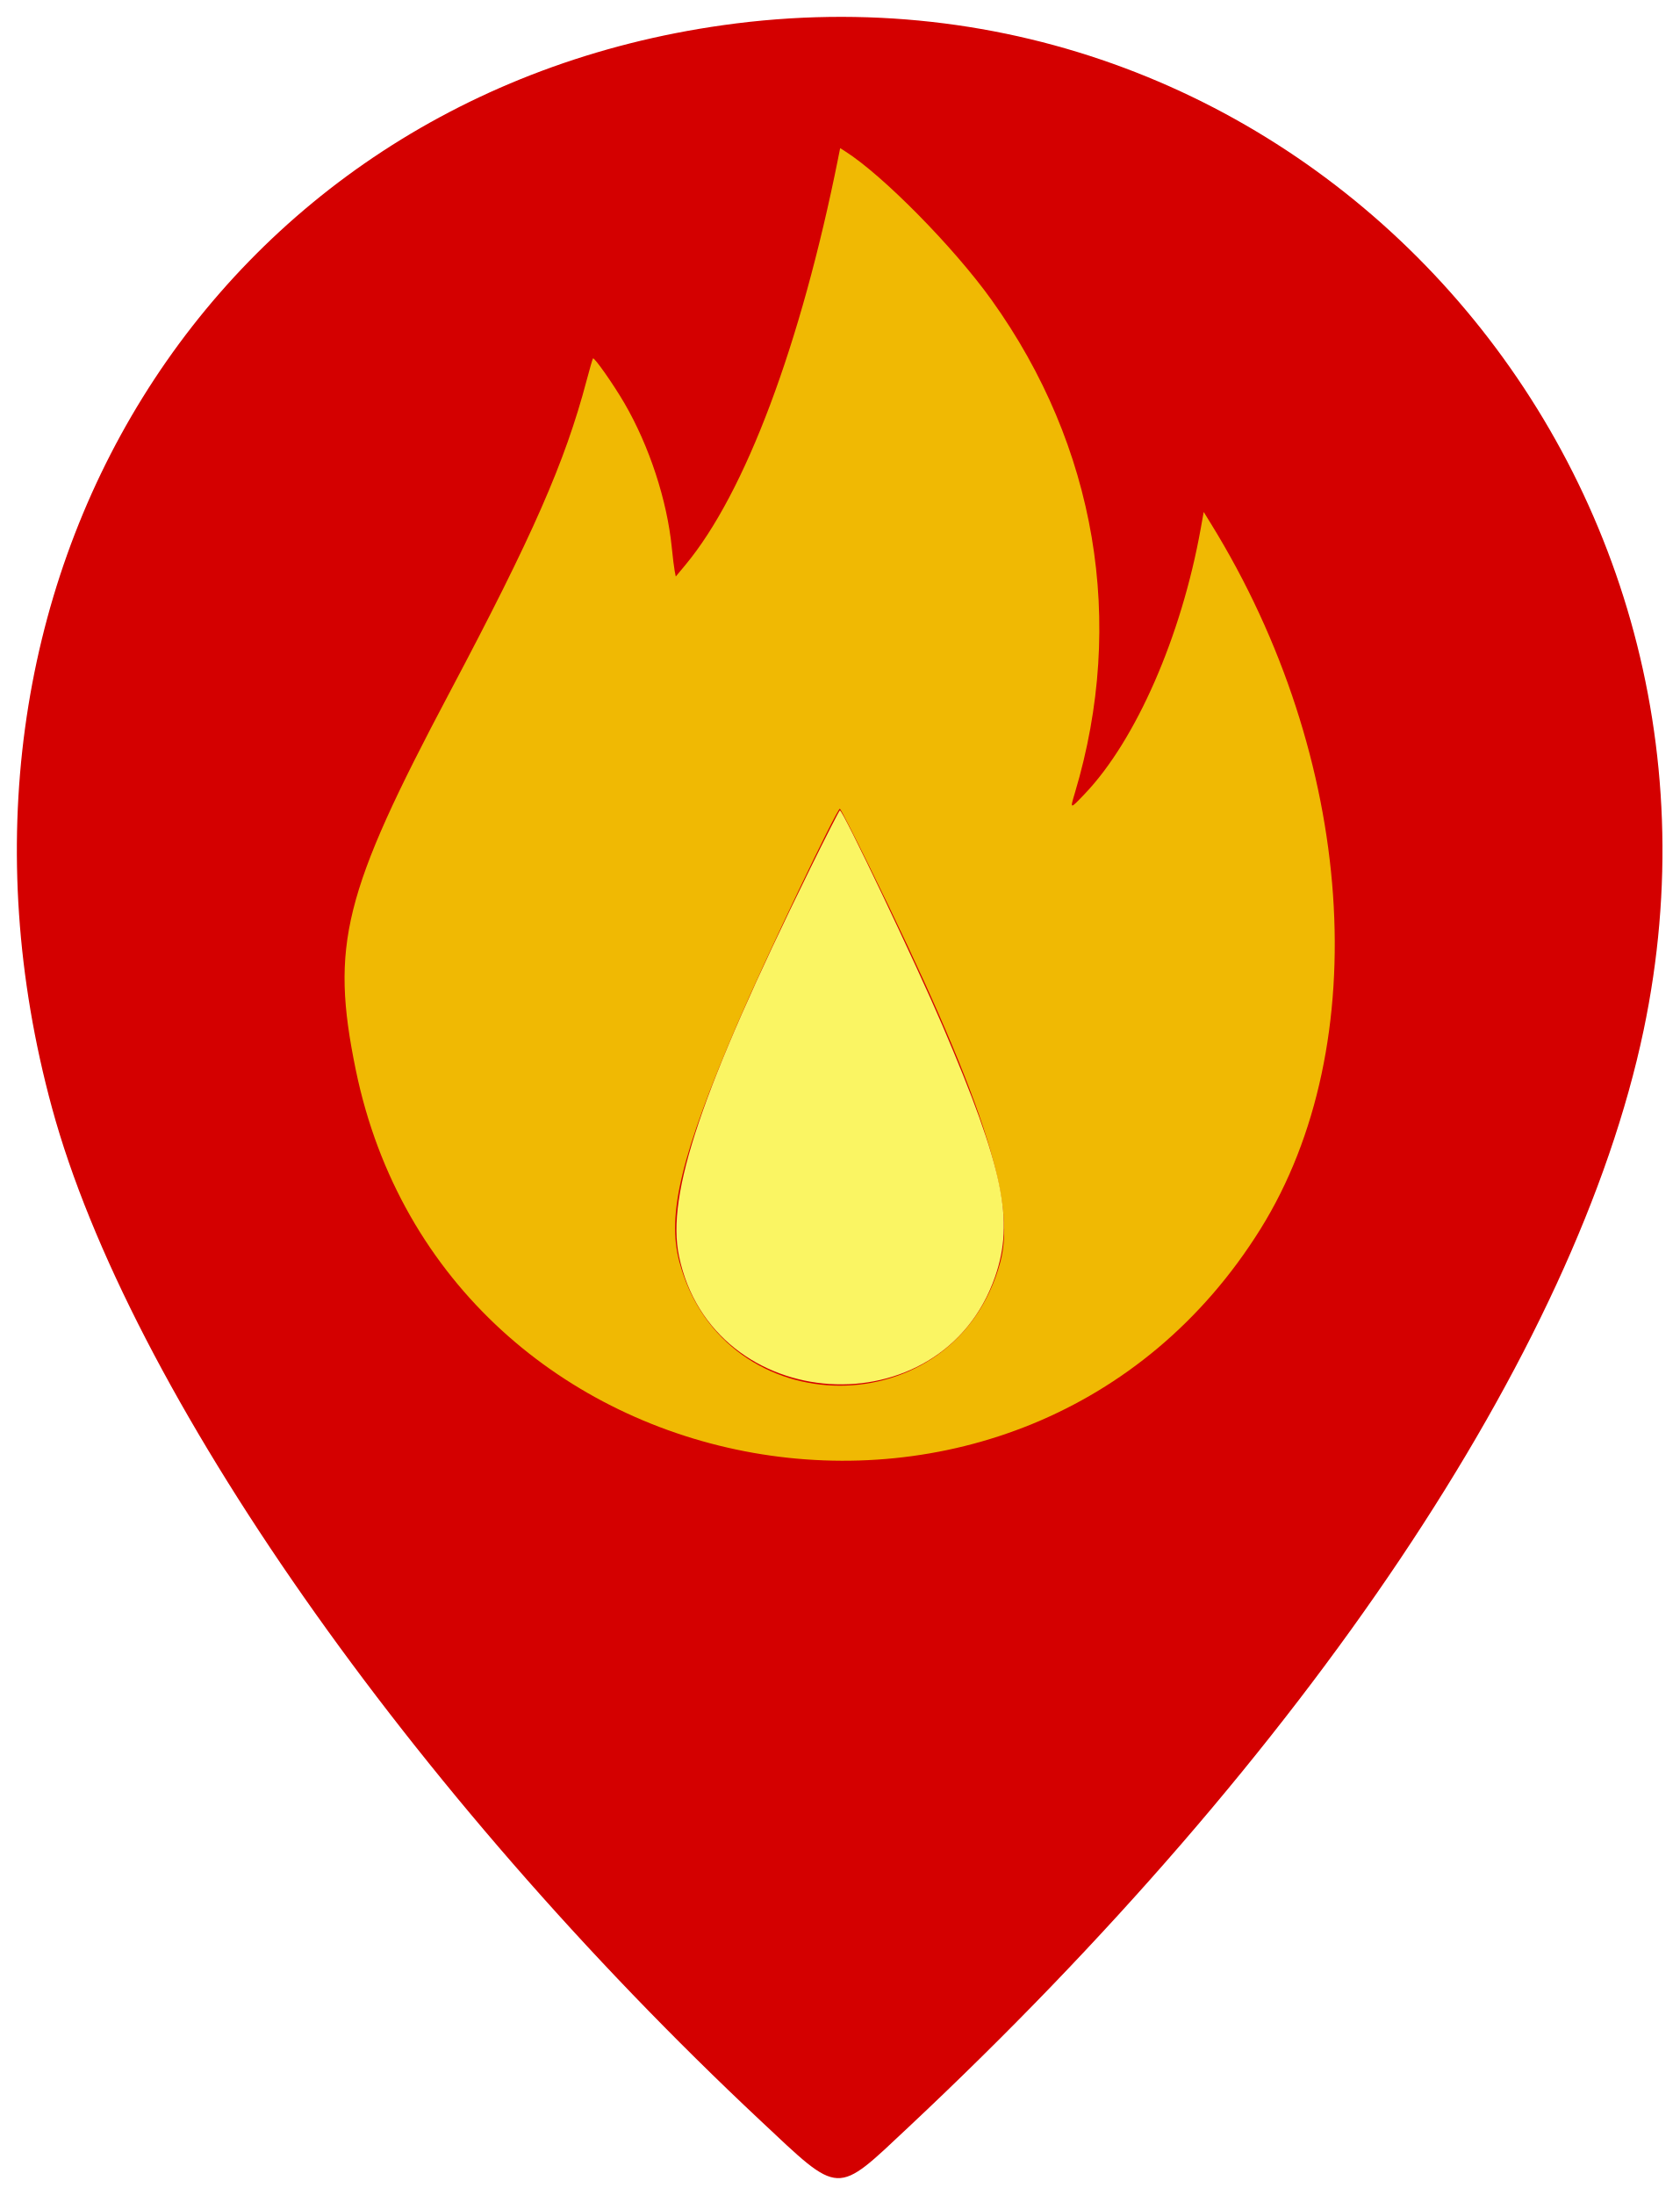
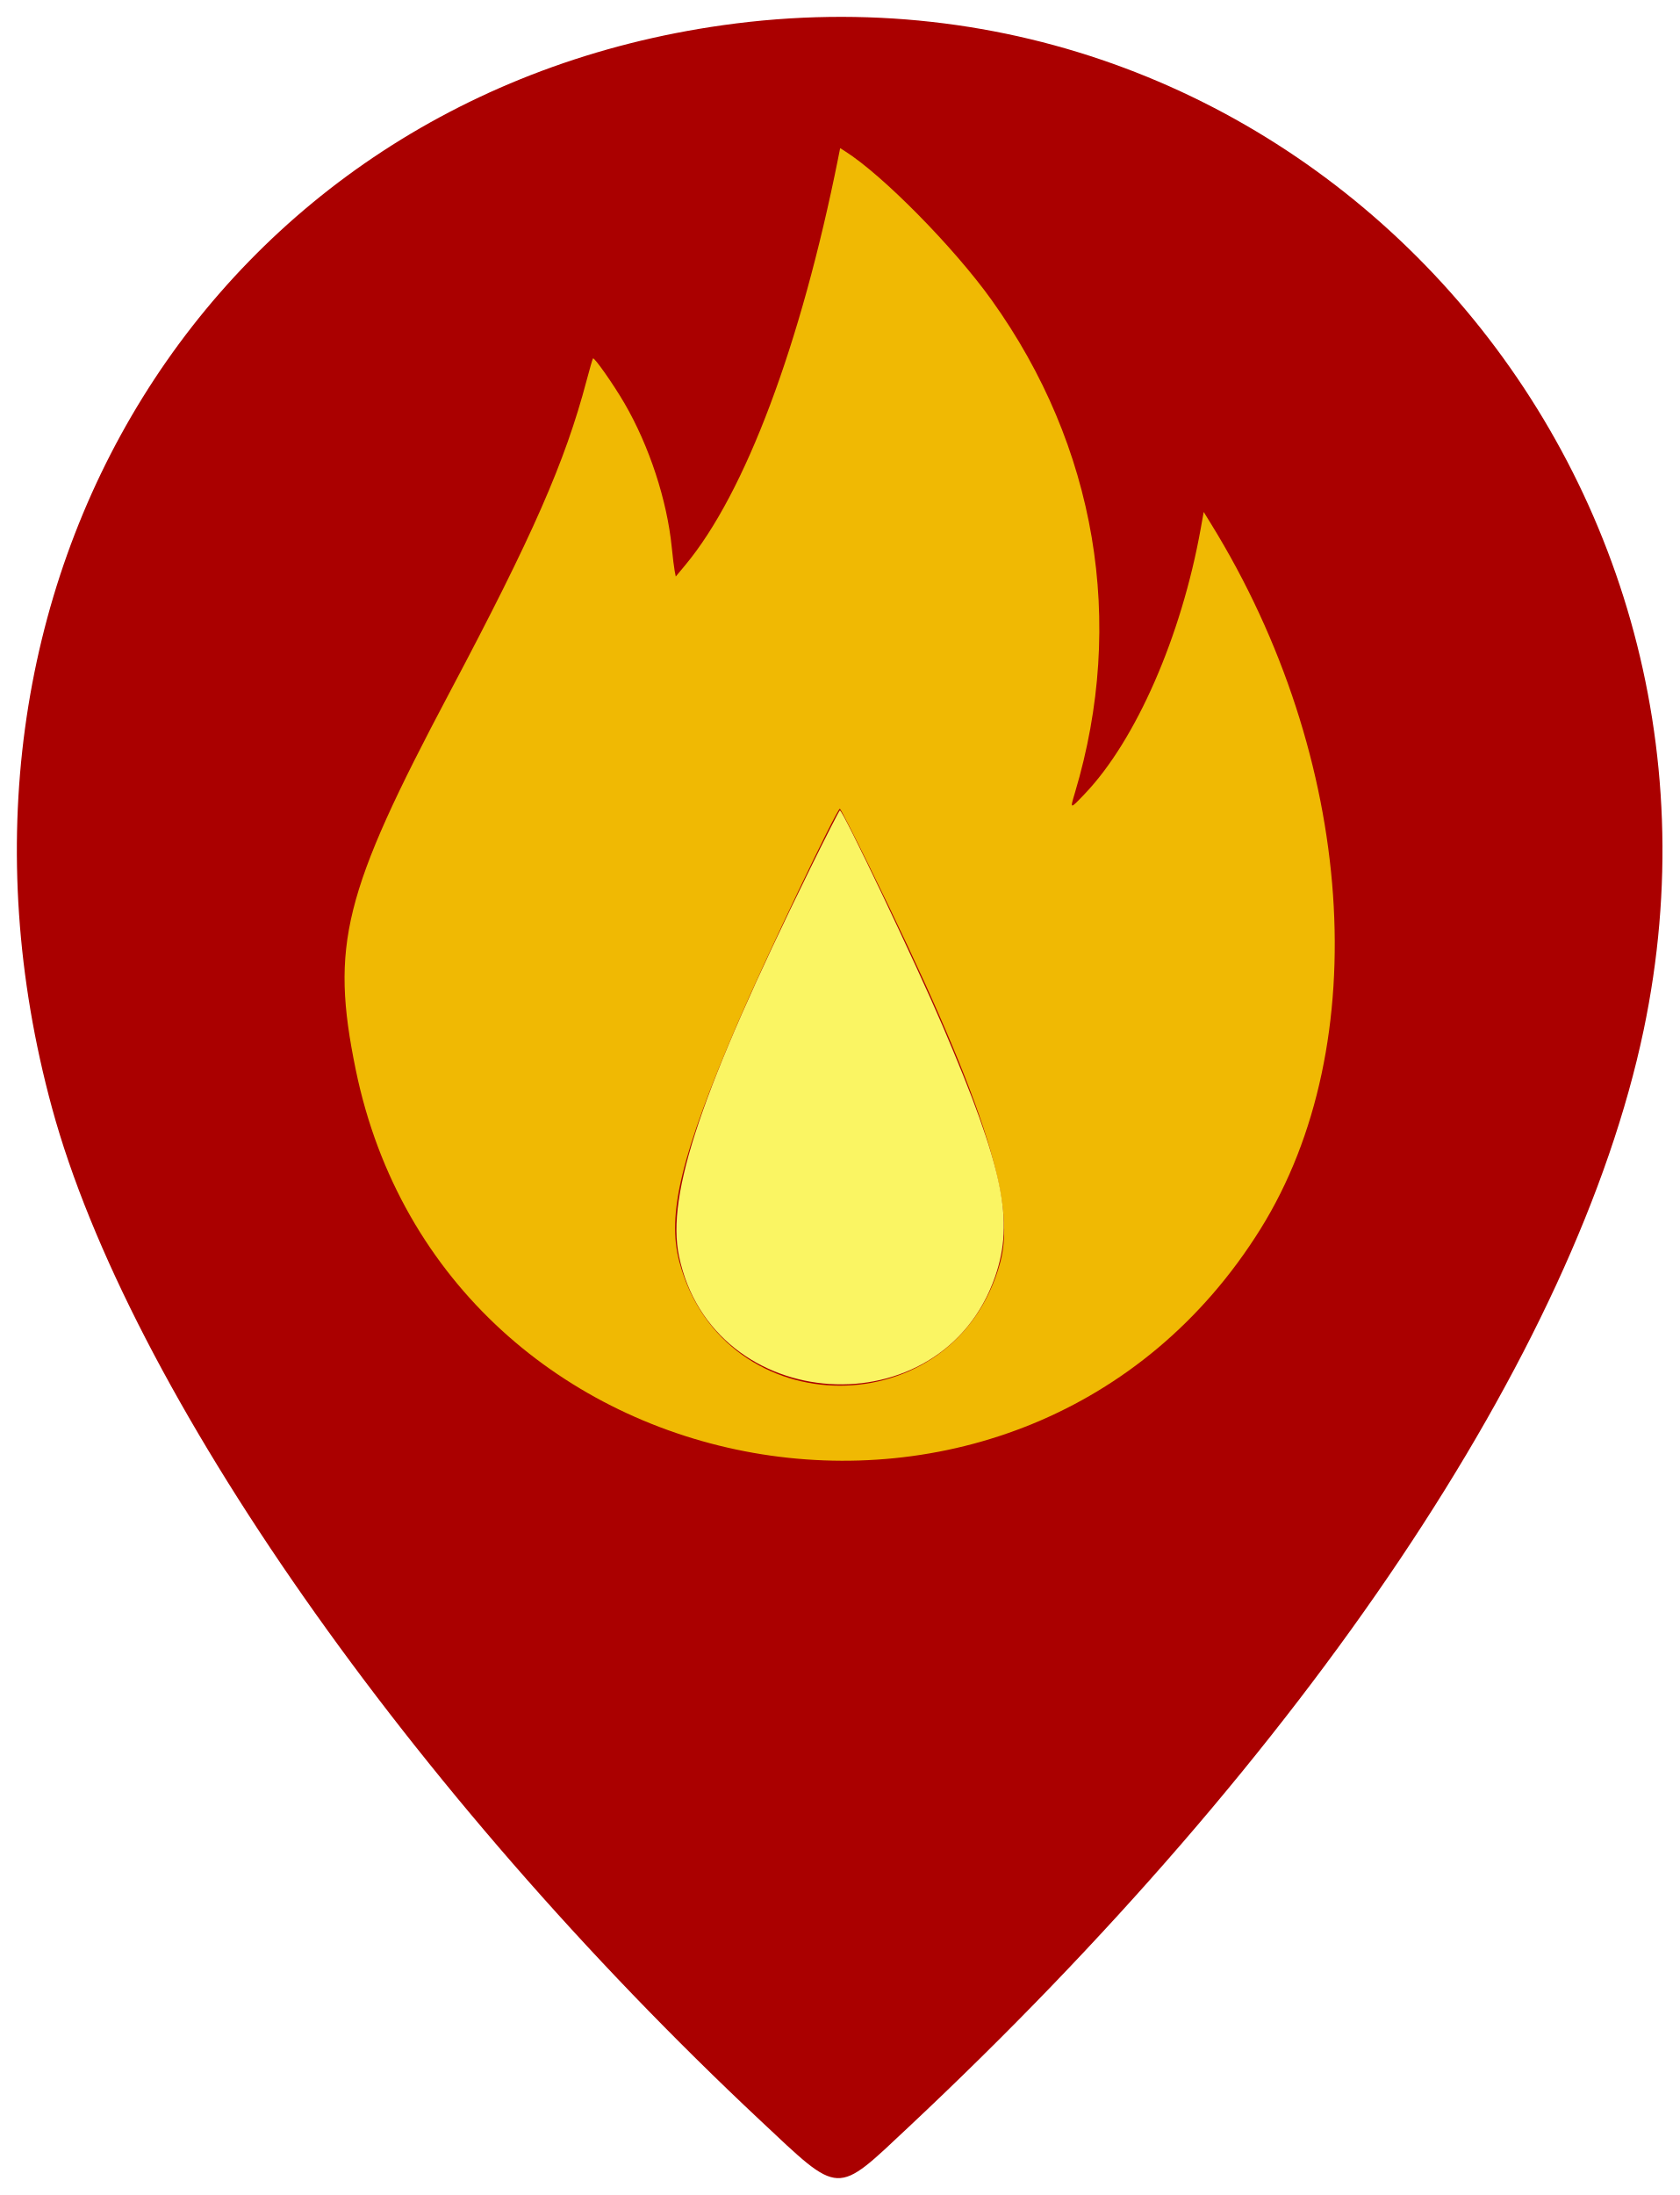
<svg xmlns="http://www.w3.org/2000/svg" id="svg" version="1.1" width="99.649" height="130.21" viewBox="0 0 99.649 130.21">
  <defs id="defs8" />
-   <path id="path0" d="m 42.911,1.492 c -30.309,4.261 -48.266,33.22 -39.825,64.229 4.552,16.724 21.263,40.605 42.042,60.081 4.786,4.487 4.42,4.471 8.784,0.38 23.615,-22.14 39.608,-45.993 43.615,-65.052 7.133,-33.927 -20.77,-64.395 -54.616,-59.638" stroke="none" fill="#060606" fill-rule="evenodd" style="fill:#d40000" />
+   <path id="path0" d="m 42.911,1.492 c -30.309,4.261 -48.266,33.22 -39.825,64.229 4.552,16.724 21.263,40.605 42.042,60.081 4.786,4.487 4.42,4.471 8.784,0.38 23.615,-22.14 39.608,-45.993 43.615,-65.052 7.133,-33.927 -20.77,-64.395 -54.616,-59.638" stroke="none" fill="#060606" fill-rule="evenodd" style="fill:#aa0000" />
  <path id="path0-0" d="m 49.741,9.357 c -2.226,11.119 -5.524,19.898 -9.077,24.164 l -0.565,0.679 -0.066,-0.336 c -0.036,-0.185 -0.113,-0.81 -0.171,-1.389 -0.278,-2.796 -1.335,-6.019 -2.803,-8.545 -0.654,-1.125 -1.792,-2.747 -1.872,-2.667 -0.026,0.026 -0.196,0.614 -0.379,1.308 -1.278,4.839 -3.192,9.196 -8.125,18.498 -6.318,11.913 -7.088,15.004 -5.576,22.378 5.271,25.703 39.772,31.783 53.688,9.46 6.827,-10.95 5.631,-27.963 -2.939,-41.84 l -0.43,-0.697 -0.178,0.991 c -1.145,6.386 -3.844,12.555 -6.887,15.74 -0.881,0.922 -0.875,0.923 -0.575,-0.079 3.03,-10.125 1.266,-20.548 -4.947,-29.227 -2.23,-3.115 -6.459,-7.407 -8.691,-8.82 l -0.294,-0.186 -0.114,0.568 m 1.837,42.02 c 6.656,13.517 8.76,19.865 7.784,23.483 -2.641,9.787 -16.405,9.787 -19.046,0 -0.759,-2.811 0.105,-6.364 3.428,-14.105 1.641,-3.822 5.913,-12.781 6.095,-12.781 0.035,0 0.817,1.532 1.739,3.403" stroke="none" fill="#fcc304" fill-rule="evenodd" style="fill:#f0b903;fill-opacity:1;stroke-width:0.294" />
  <path id="path1" d="m 48.051,51.573 c -6.431,13.065 -8.527,19.264 -7.76,22.945 1.973,9.462 15.589,10.348 18.755,1.221 1.153,-3.324 0.5,-6.443 -3.115,-14.887 -1.577,-3.682 -5.914,-12.781 -6.093,-12.781 -0.035,0 -0.84,1.576 -1.788,3.501" stroke="none" fill="#fcfcc4" fill-rule="evenodd" style="fill:#faf563;fill-opacity:1;stroke-width:0.294" />
</svg>
